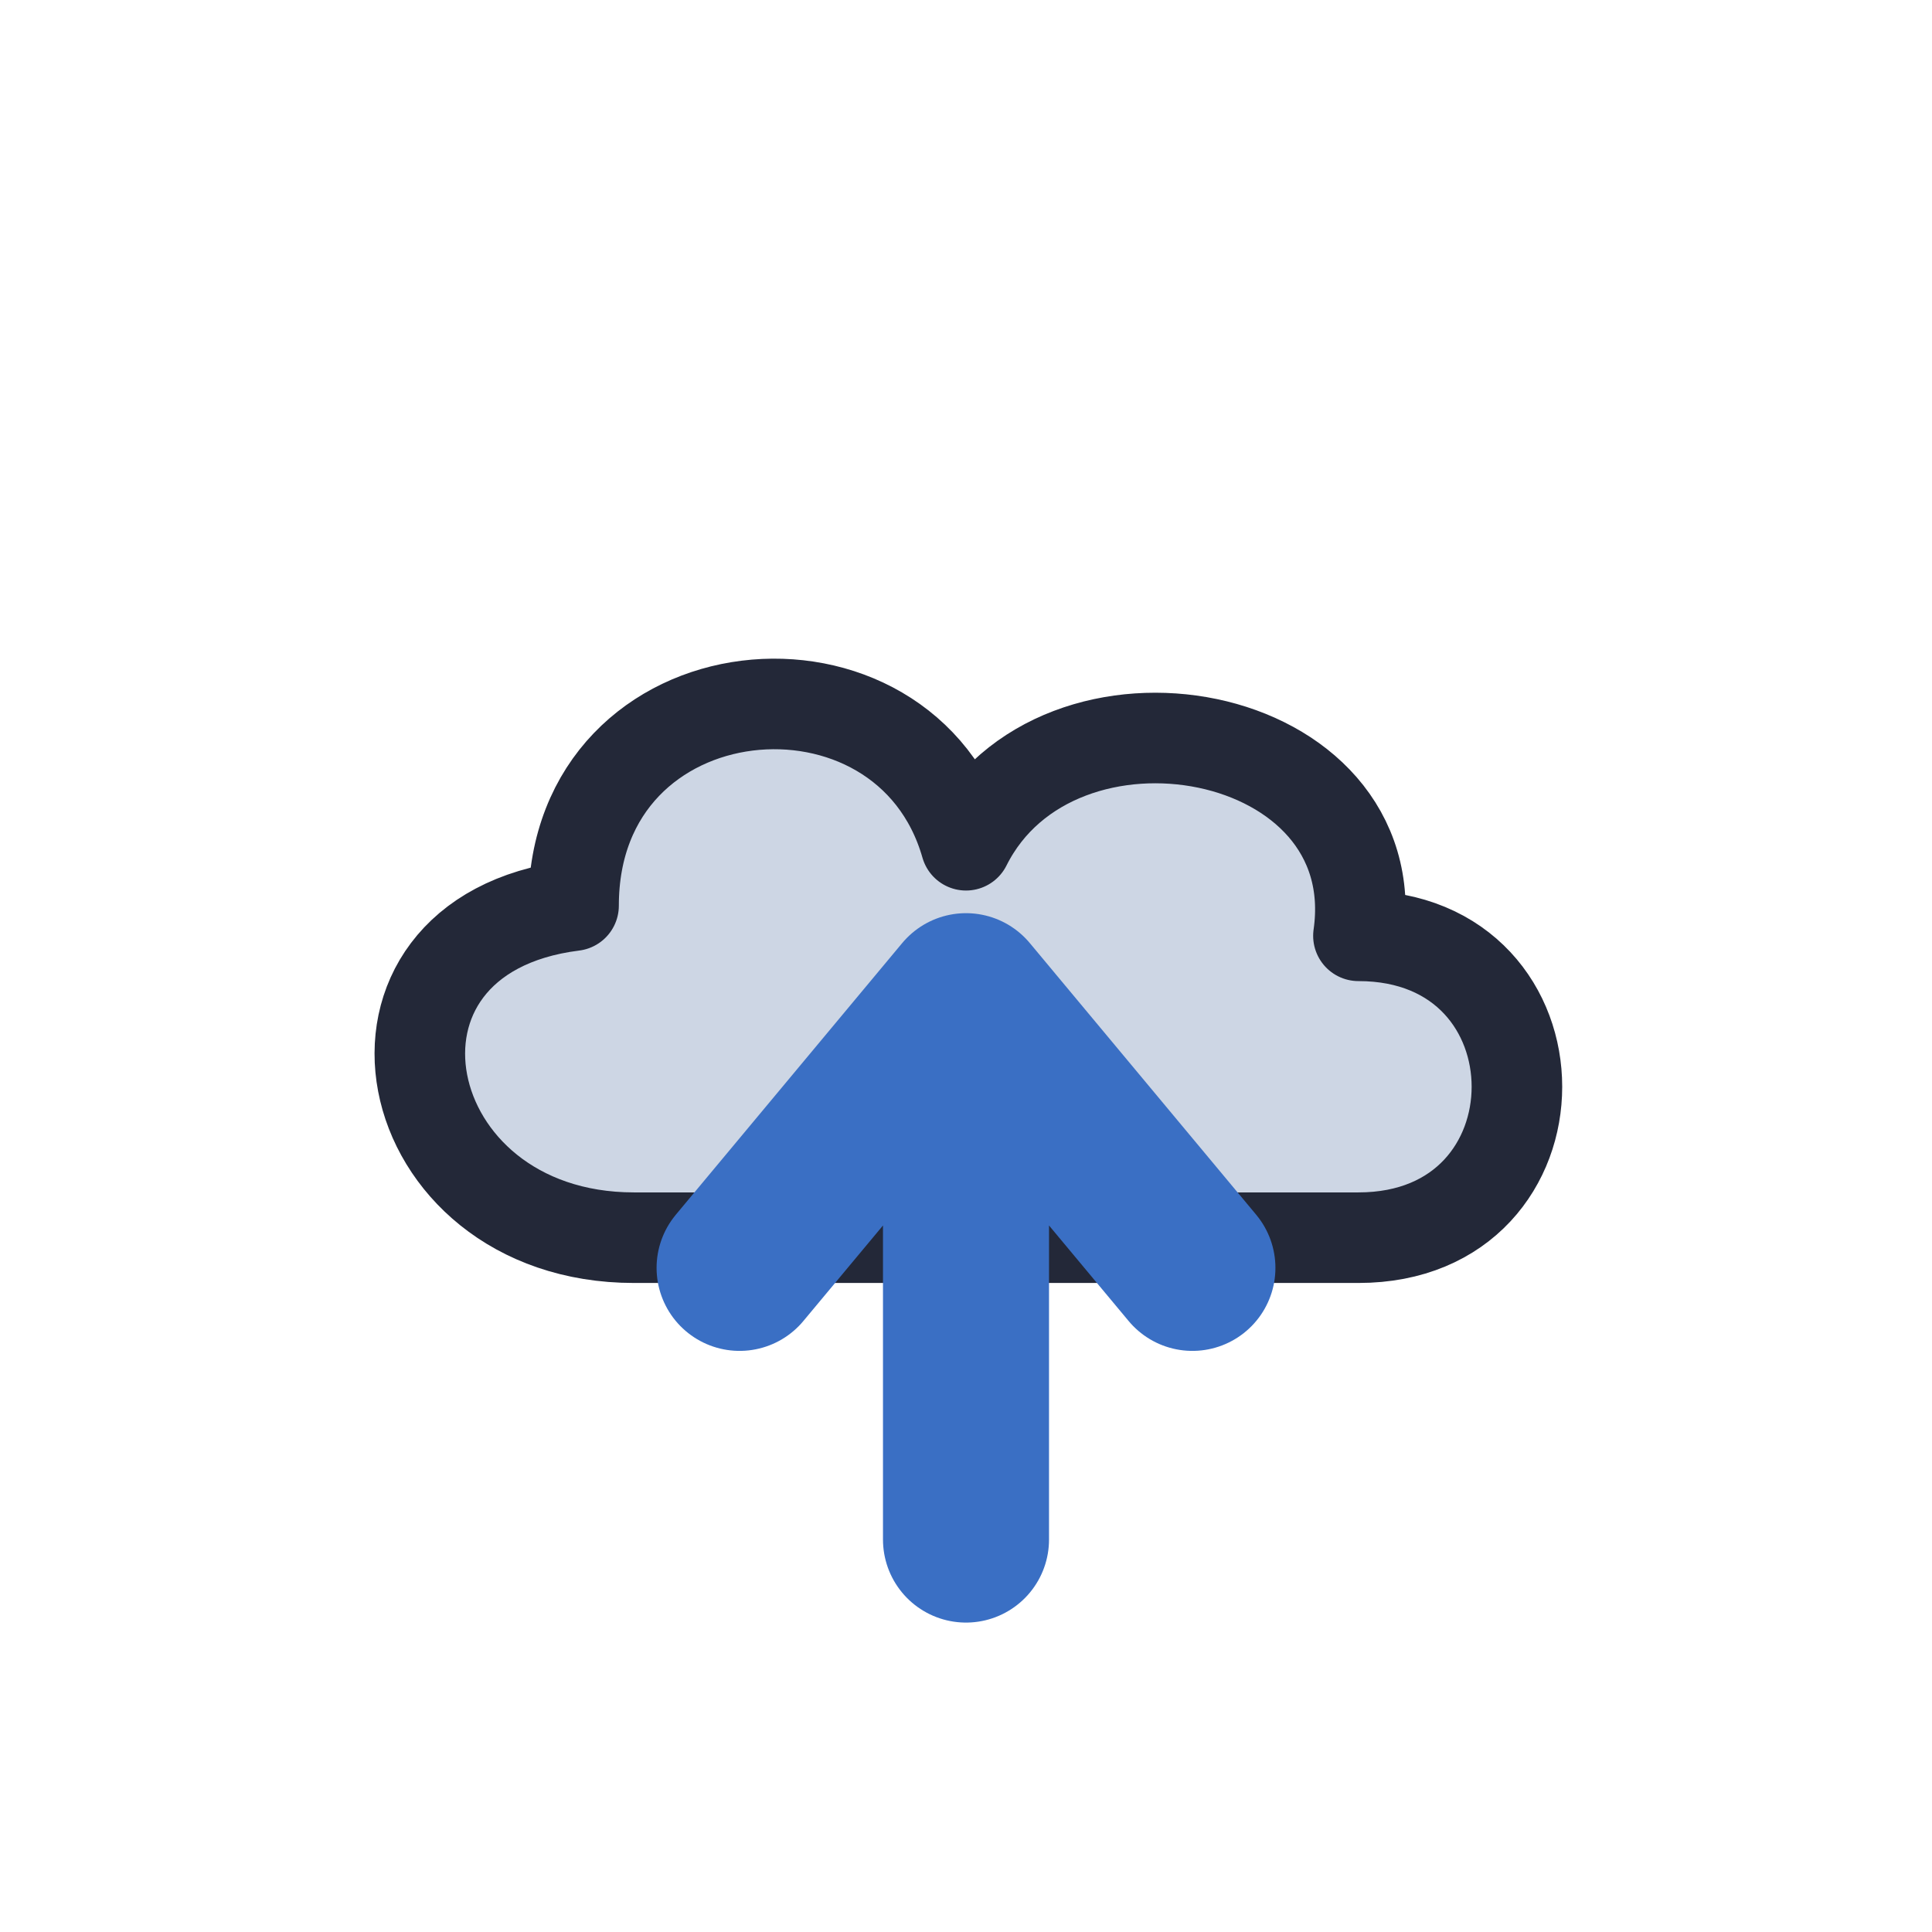
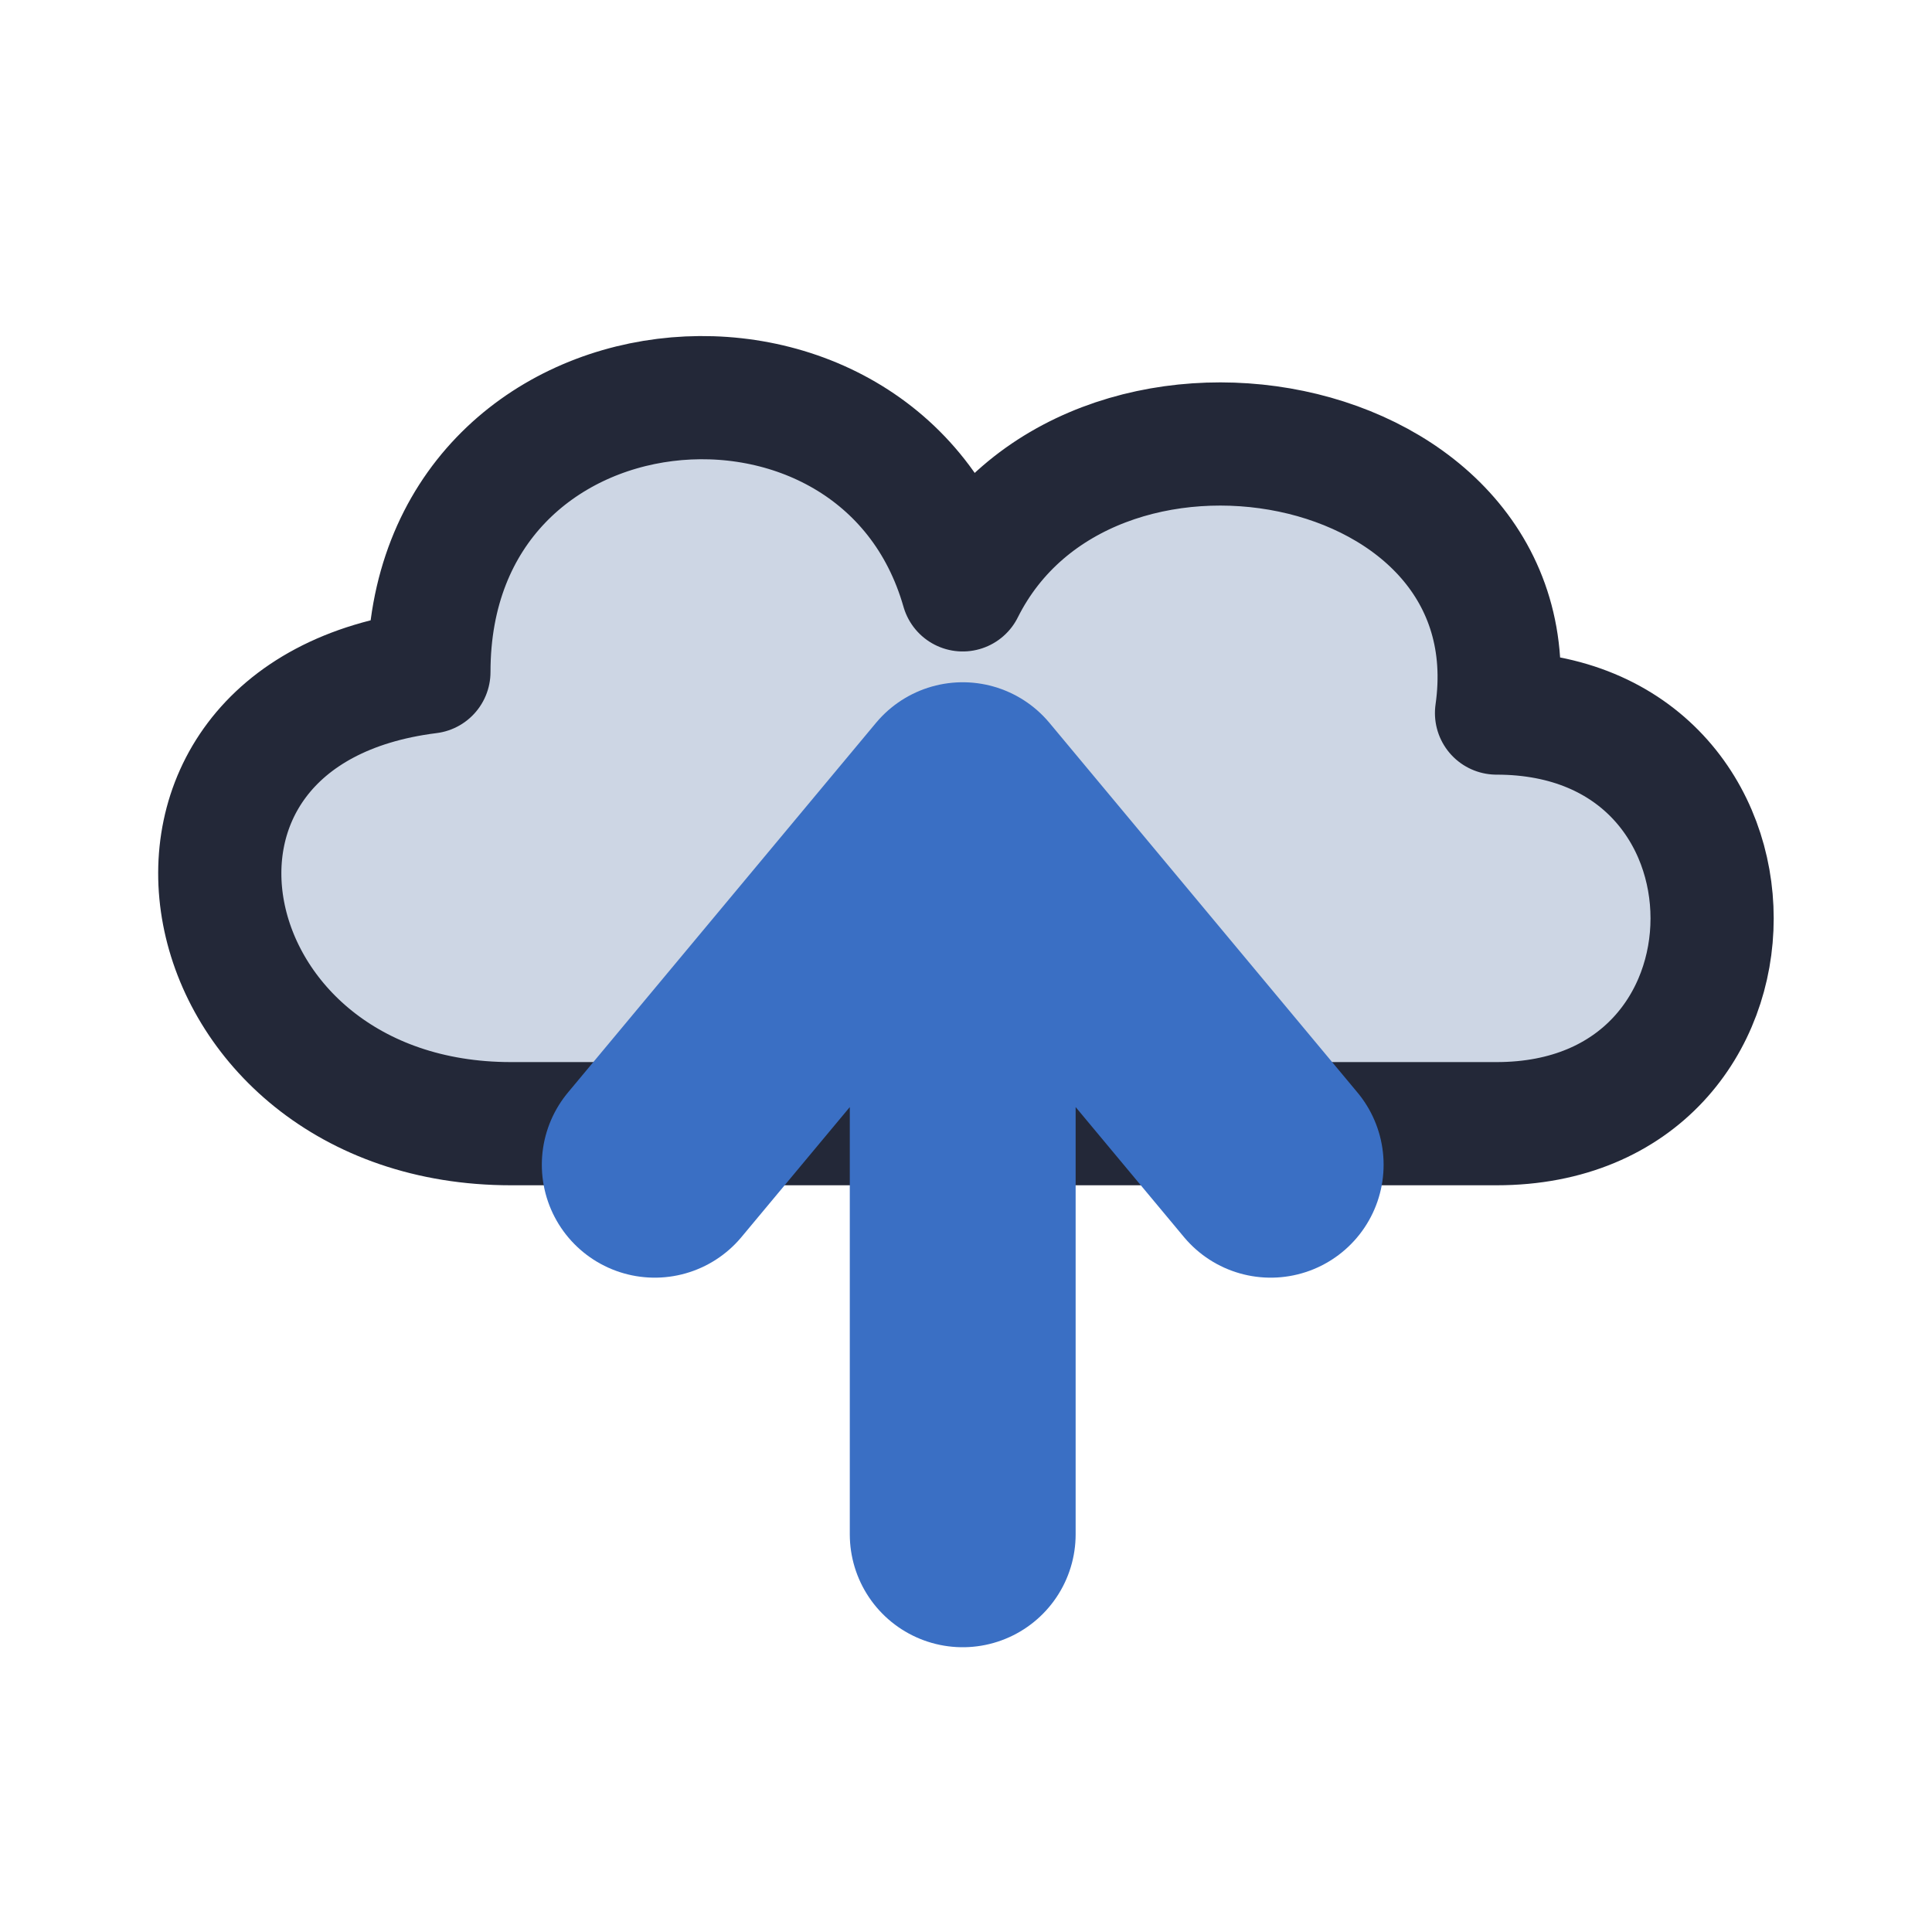
- <svg xmlns="http://www.w3.org/2000/svg" viewBox="0 0 128 128">
+ <svg xmlns="http://www.w3.org/2000/svg" viewBox="17.11 27.27 94.10 94.10">
  <path d="M42 82 C26 82 22 62 38 60 C38 44 60 42 64 56 C70 44 92 48 90 62 C104 62 104 82 90 82 Z" fill="#cdd6e4" stroke="#232838" stroke-width="6" stroke-linejoin="round" />
  <path d="M64 102 L64 70 M49 84 L64 66 L79 84" fill="none" stroke="#3a6fc4" stroke-width="11" stroke-linecap="round" stroke-linejoin="round" />
</svg>
